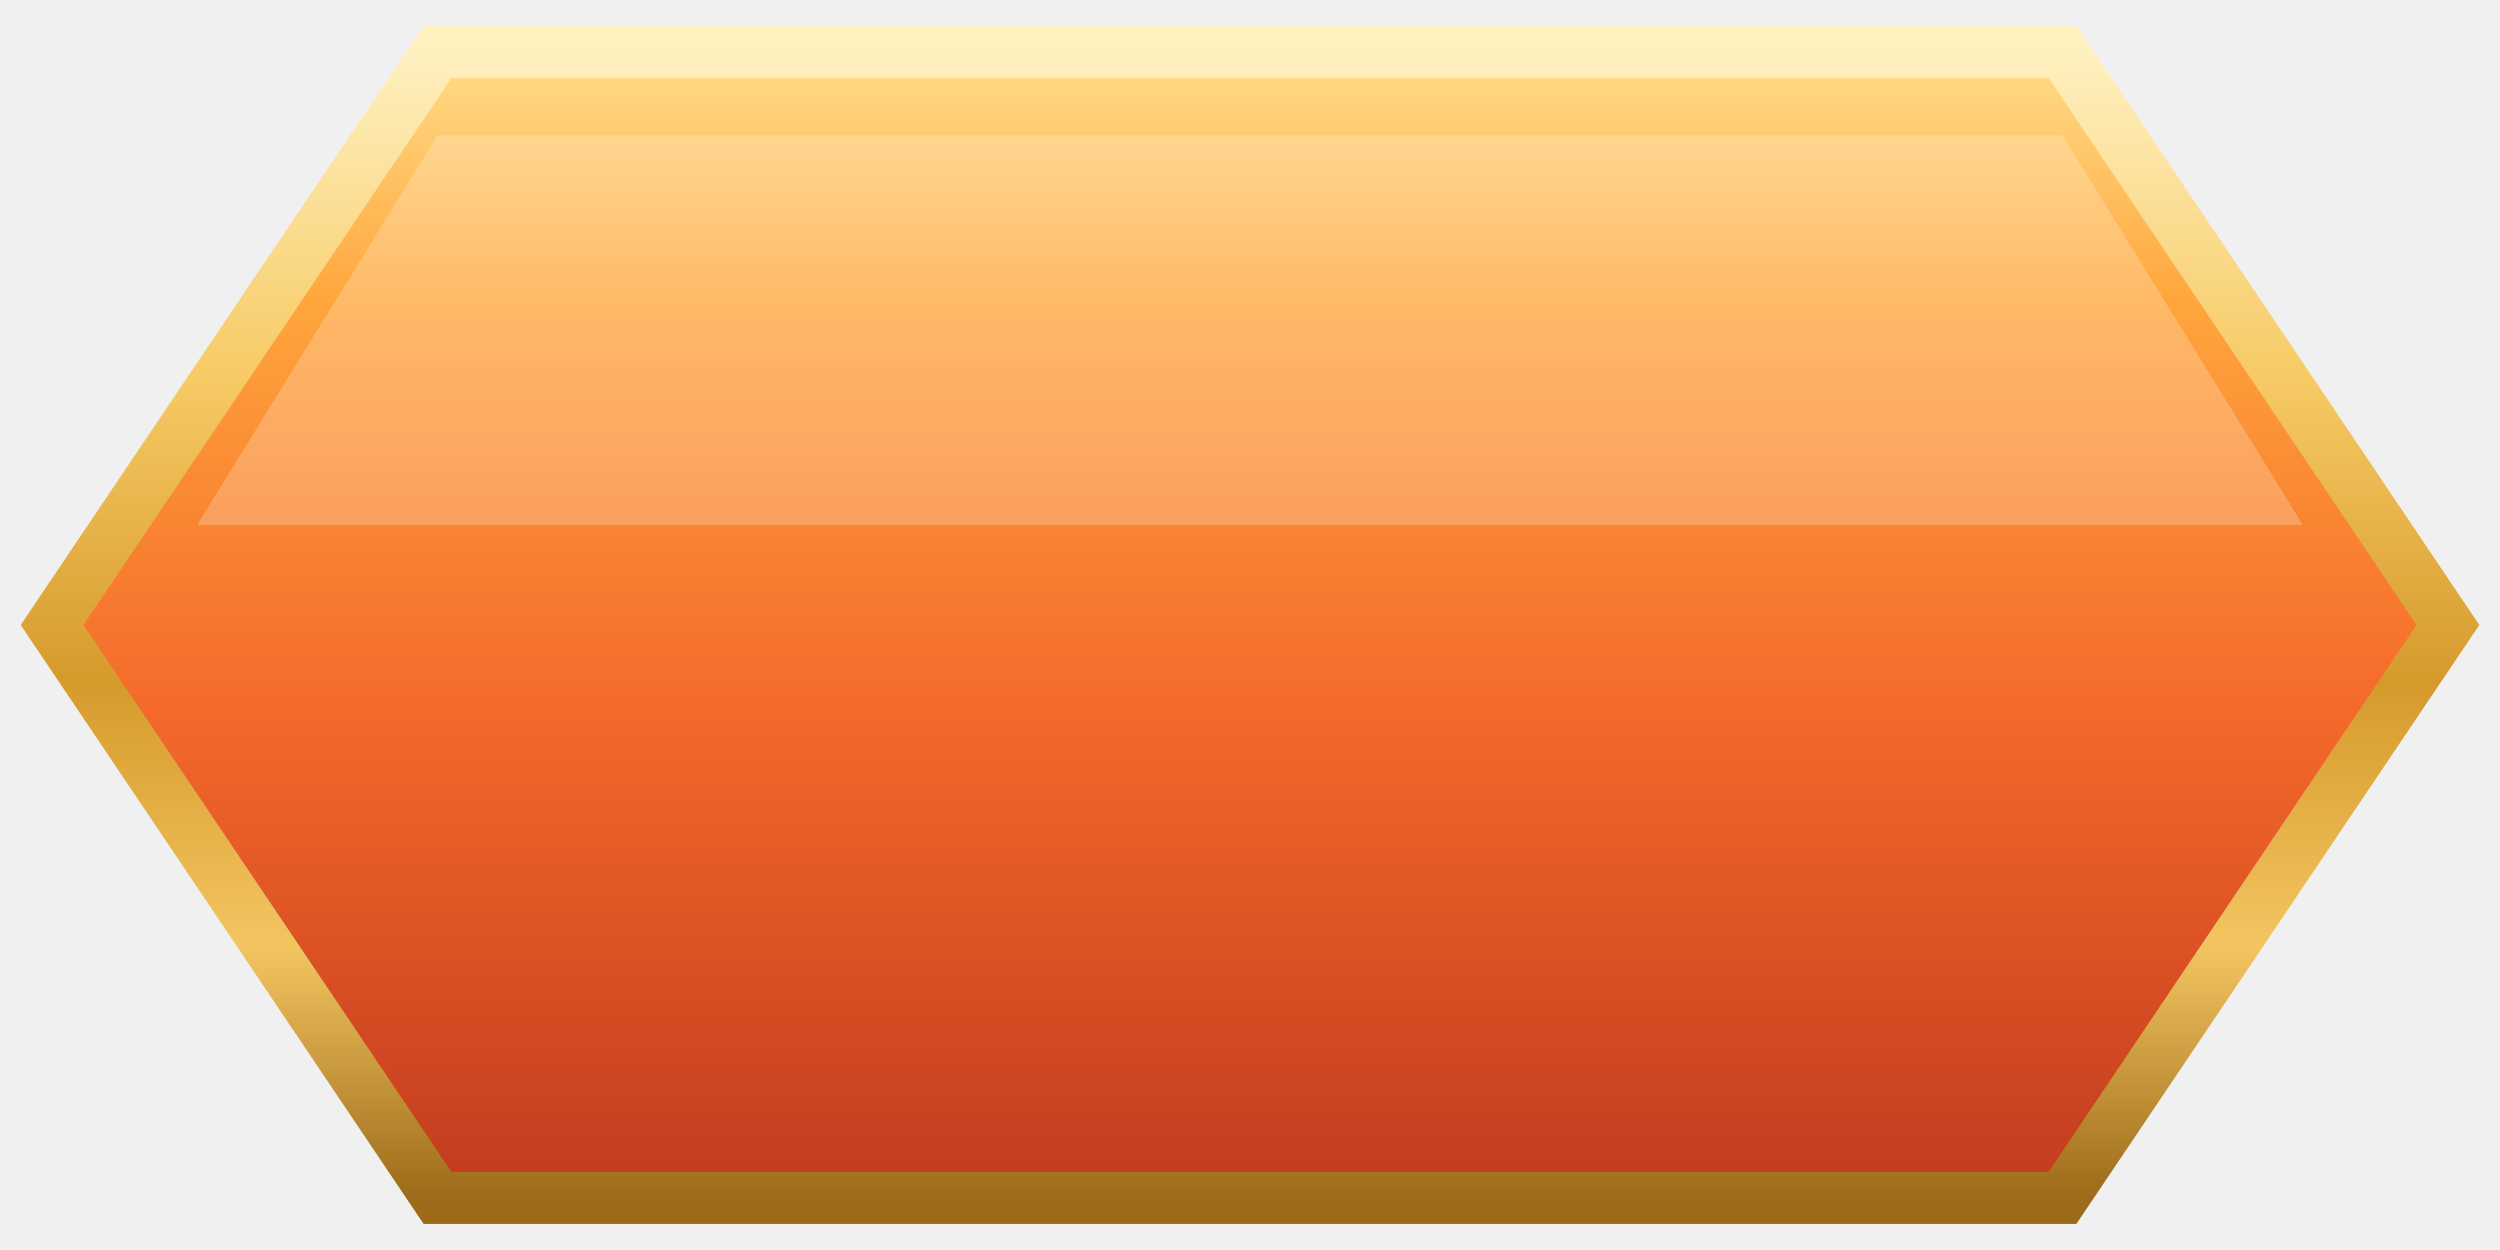
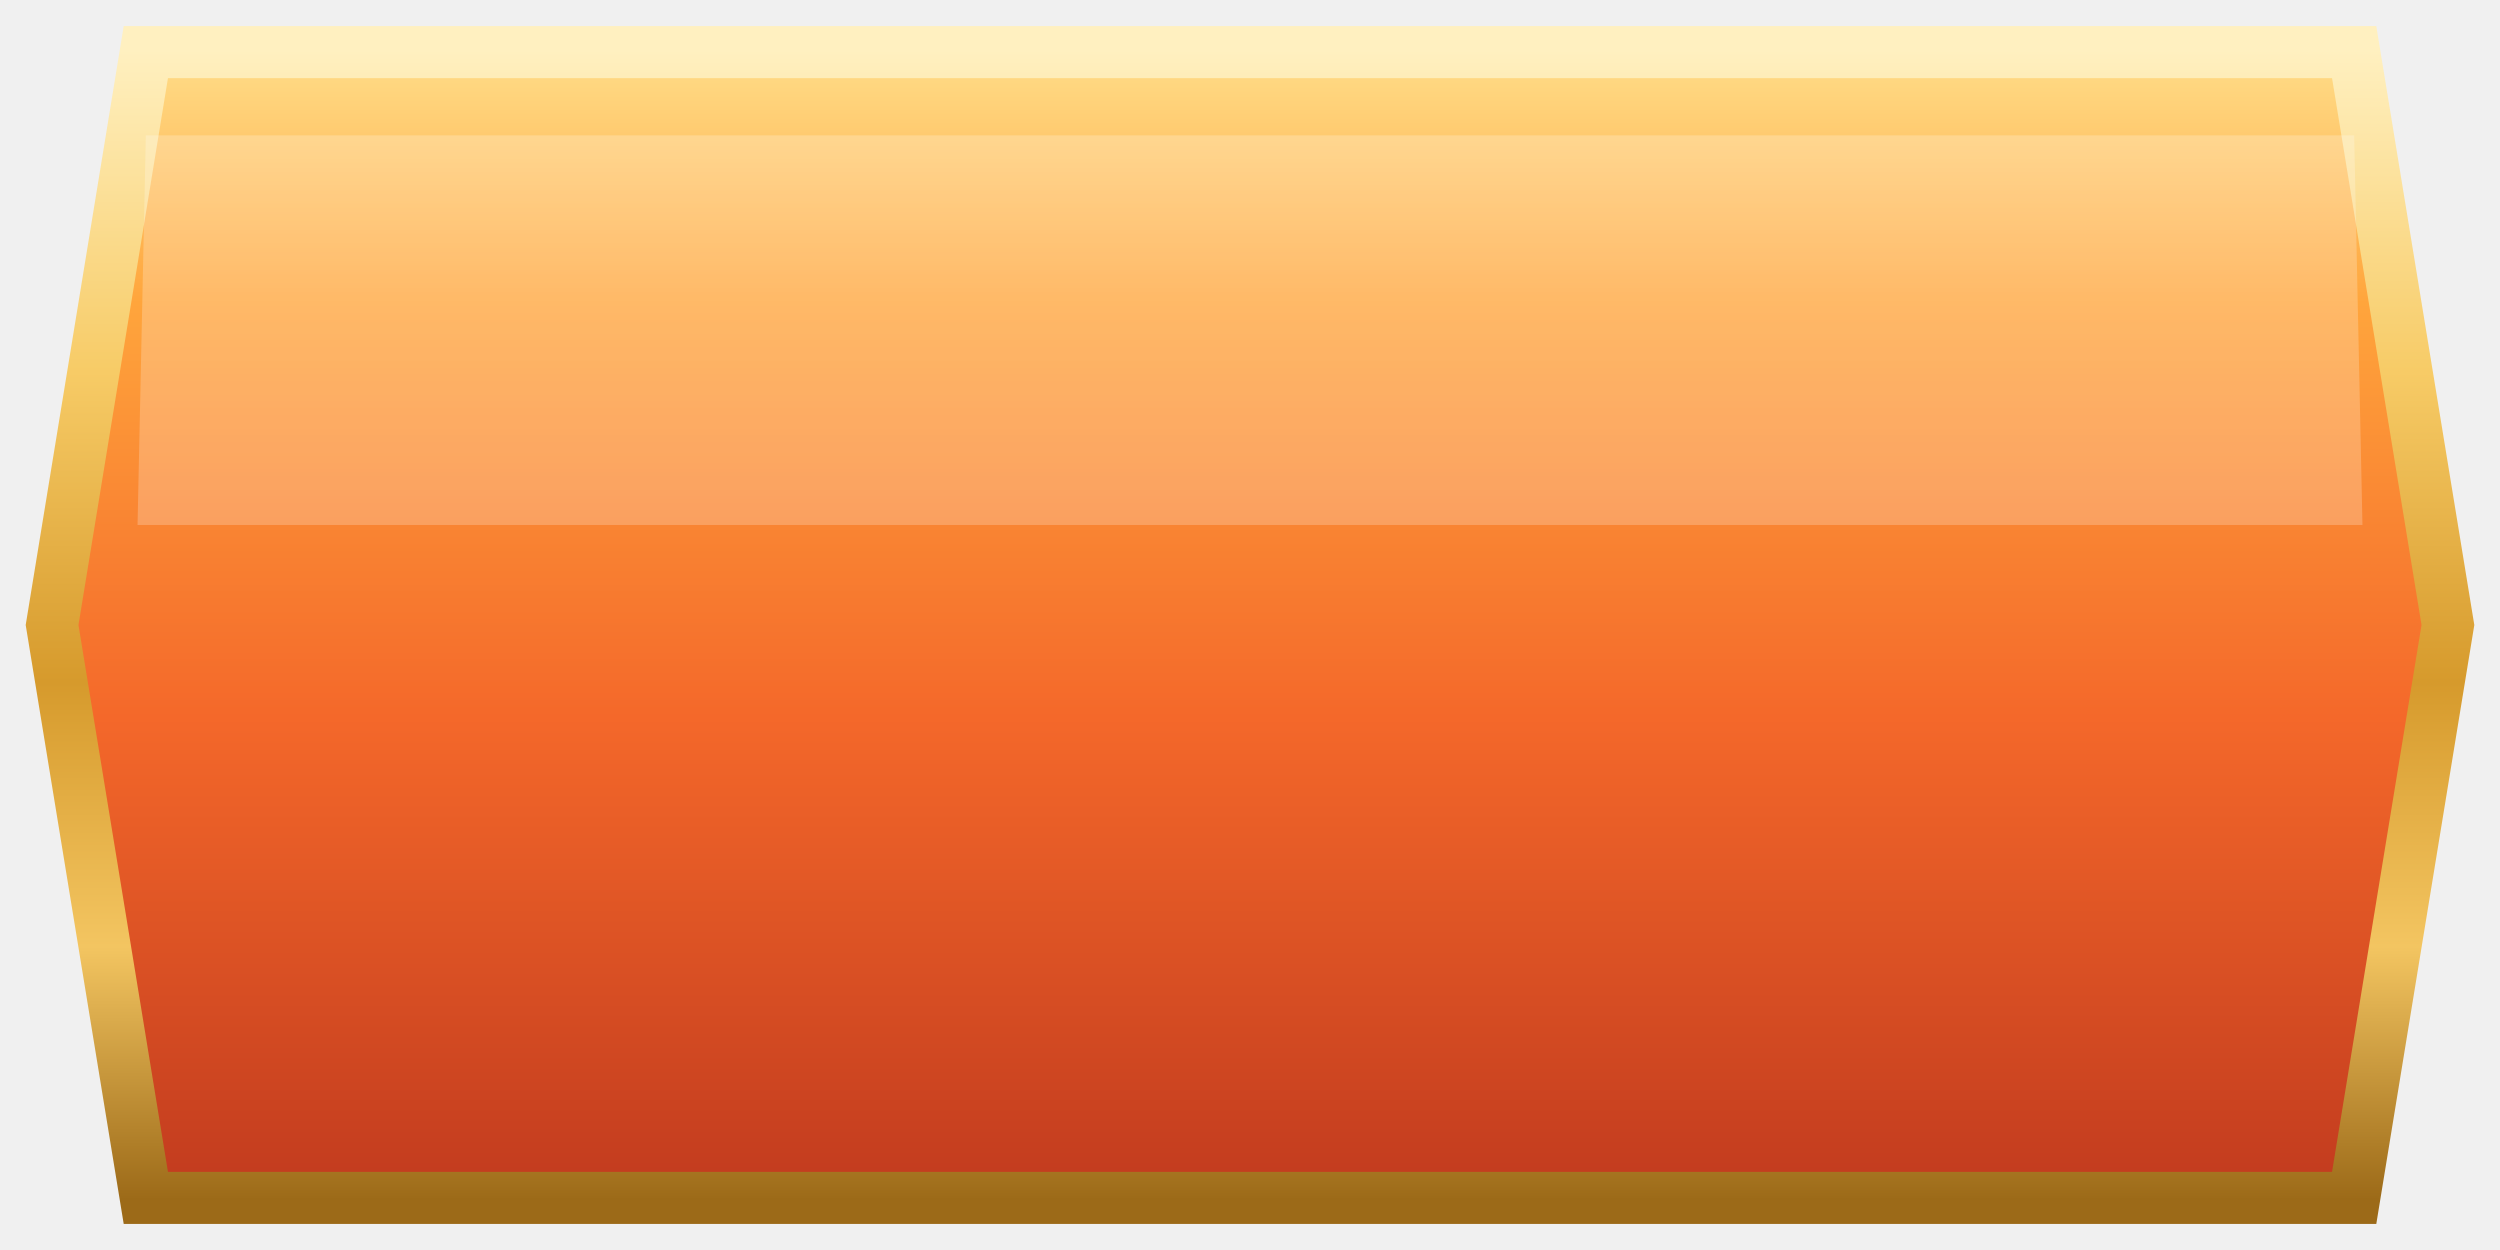
<svg xmlns="http://www.w3.org/2000/svg" width="240" height="120" viewBox="0 0 240 120">
  <defs>
    <linearGradient id="sky" x1="0" y1="0" x2="0.2" y2="1">
      <stop offset="0%" stop-color="#160E33" />
      <stop offset="38%" stop-color="#2A1355" />
      <stop offset="70%" stop-color="#4B1B60" />
      <stop offset="100%" stop-color="#7E2A4A" />
    </linearGradient>
    <radialGradient id="emberGlow" cx="50%" cy="50%" r="50%">
      <stop offset="0%" stop-color="#FFA23A" stop-opacity="0.62" />
      <stop offset="45%" stop-color="#FF6B2B" stop-opacity="0.24" />
      <stop offset="100%" stop-color="#FF6B2B" stop-opacity="0" />
    </radialGradient>
    <radialGradient id="arcaneGlow" cx="50%" cy="50%" r="50%">
      <stop offset="0%" stop-color="#7FD8FF" stop-opacity="0.30" />
      <stop offset="100%" stop-color="#7FD8FF" stop-opacity="0" />
    </radialGradient>
    <linearGradient id="rayFade" x1="0" y1="0" x2="0" y2="1">
      <stop offset="0%" stop-color="#FFE6B0" stop-opacity="0.20" />
      <stop offset="100%" stop-color="#FFE6B0" stop-opacity="0" />
    </linearGradient>
    <linearGradient id="goldBar" x1="0" y1="0" x2="0" y2="1">
      <stop offset="0%" stop-color="#FFF0C0" />
      <stop offset="28%" stop-color="#F7CB66" />
      <stop offset="55%" stop-color="#D69A2C" />
      <stop offset="78%" stop-color="#F3C561" />
      <stop offset="100%" stop-color="#9C6A18" />
    </linearGradient>
    <linearGradient id="goldSoft" x1="0" y1="0" x2="1" y2="1">
      <stop offset="0%" stop-color="#FFE7A8" />
      <stop offset="100%" stop-color="#C4901F" />
    </linearGradient>
    <linearGradient id="goldEdge" x1="0" y1="0" x2="0" y2="1">
      <stop offset="0%" stop-color="#FFF6D8" />
      <stop offset="100%" stop-color="#C08C22" />
    </linearGradient>
    <linearGradient id="panelGlass" x1="0" y1="0" x2="0.25" y2="1">
      <stop offset="0%" stop-color="#33205E" />
      <stop offset="45%" stop-color="#241645" />
      <stop offset="100%" stop-color="#1A1035" />
    </linearGradient>
    <linearGradient id="panelSheen" x1="0" y1="0" x2="0" y2="1">
      <stop offset="0%" stop-color="#FFFFFF" stop-opacity="0.13" />
      <stop offset="60%" stop-color="#FFFFFF" stop-opacity="0.02" />
      <stop offset="100%" stop-color="#FFFFFF" stop-opacity="0" />
    </linearGradient>
    <linearGradient id="inkWell" x1="0" y1="0" x2="0" y2="1">
      <stop offset="0%" stop-color="#120B26" />
      <stop offset="100%" stop-color="#1D1240" />
    </linearGradient>
    <linearGradient id="molten" x1="0" y1="0" x2="0" y2="1">
      <stop offset="0%" stop-color="#FFDE8A" />
      <stop offset="22%" stop-color="#FFA53C" />
      <stop offset="58%" stop-color="#F4682A" />
      <stop offset="100%" stop-color="#C13A1E" />
    </linearGradient>
    <linearGradient id="moltenSheen" x1="0" y1="0" x2="0" y2="1">
      <stop offset="0%" stop-color="#FFFFFF" stop-opacity="0.55" />
      <stop offset="100%" stop-color="#FFFFFF" stop-opacity="0" />
    </linearGradient>
    <linearGradient id="gemCyan" x1="0" y1="0" x2="0.4" y2="1">
      <stop offset="0%" stop-color="#C8F6FF" />
      <stop offset="45%" stop-color="#49C9F0" />
      <stop offset="100%" stop-color="#1A6FA8" />
    </linearGradient>
    <linearGradient id="gemRose" x1="0" y1="0" x2="0.4" y2="1">
      <stop offset="0%" stop-color="#FFD3EC" />
      <stop offset="45%" stop-color="#FF74C0" />
      <stop offset="100%" stop-color="#A62A7A" />
    </linearGradient>
    <linearGradient id="gemMint" x1="0" y1="0" x2="0.4" y2="1">
      <stop offset="0%" stop-color="#CFFFEA" />
      <stop offset="45%" stop-color="#4FE0A6" />
      <stop offset="100%" stop-color="#177C56" />
    </linearGradient>
    <linearGradient id="gemAmethyst" x1="0" y1="0" x2="0.4" y2="1">
      <stop offset="0%" stop-color="#E8D6FF" />
      <stop offset="45%" stop-color="#A879FF" />
      <stop offset="100%" stop-color="#5B2C9E" />
    </linearGradient>
    <linearGradient id="gemGold" x1="0" y1="0" x2="0.4" y2="1">
      <stop offset="0%" stop-color="#FFF3C4" />
      <stop offset="45%" stop-color="#FFC444" />
      <stop offset="100%" stop-color="#A96C10" />
    </linearGradient>
    <linearGradient id="gemRuby" x1="0" y1="0" x2="0.4" y2="1">
      <stop offset="0%" stop-color="#FFD0D6" />
      <stop offset="45%" stop-color="#FF5F72" />
      <stop offset="100%" stop-color="#96162C" />
    </linearGradient>
    <linearGradient id="facetA" x1="0" y1="0" x2="1" y2="1">
      <stop offset="0%" stop-color="#EAFBFF" />
      <stop offset="100%" stop-color="#6FD4F5" />
    </linearGradient>
    <linearGradient id="facetB" x1="0" y1="0" x2="1" y2="1">
      <stop offset="0%" stop-color="#7ED6F7" />
      <stop offset="100%" stop-color="#2A73C9" />
    </linearGradient>
    <linearGradient id="facetC" x1="0" y1="0" x2="0" y2="1">
      <stop offset="0%" stop-color="#B9ECFF" />
      <stop offset="100%" stop-color="#3E97DA" />
    </linearGradient>
    <linearGradient id="fillGold" x1="0" y1="0" x2="0" y2="1">
      <stop offset="0%" stop-color="#FFE7A0" />
      <stop offset="50%" stop-color="#FFB43C" />
      <stop offset="100%" stop-color="#D77C14" />
    </linearGradient>
    <linearGradient id="fillMint" x1="0" y1="0" x2="0" y2="1">
      <stop offset="0%" stop-color="#B8FFE2" />
      <stop offset="50%" stop-color="#43DFA0" />
      <stop offset="100%" stop-color="#189367" />
    </linearGradient>
    <linearGradient id="fillCyan" x1="0" y1="0" x2="0" y2="1">
      <stop offset="0%" stop-color="#CDF3FF" />
      <stop offset="50%" stop-color="#4EC8F2" />
      <stop offset="100%" stop-color="#1B7BB0" />
    </linearGradient>
    <linearGradient id="emberSprite" x1="0" y1="0" x2="0" y2="1">
      <stop offset="0%" stop-color="#FFF0AE" />
      <stop offset="45%" stop-color="#FFB03C" />
      <stop offset="100%" stop-color="#F0632A" />
    </linearGradient>
    <filter id="deepShadow" x="-20%" y="-20%" width="140%" height="150%">
      <feDropShadow dx="0" dy="12" stdDeviation="16" flood-color="#080416" flood-opacity="0.72" />
    </filter>
    <filter id="popShadow" x="-40%" y="-40%" width="180%" height="200%">
      <feDropShadow dx="0" dy="5" stdDeviation="6" flood-color="#0A0518" flood-opacity="0.6" />
    </filter>
    <filter id="goldGlow" x="-45%" y="-45%" width="190%" height="190%">
      <feDropShadow dx="0" dy="0" stdDeviation="11" flood-color="#FFC24A" flood-opacity="0.75" />
    </filter>
    <filter id="moltenGlow" x="-25%" y="-80%" width="150%" height="260%">
      <feDropShadow dx="0" dy="0" stdDeviation="22" flood-color="#FF8A2B" flood-opacity="0.8" />
      <feDropShadow dx="0" dy="10" stdDeviation="16" flood-color="#080416" flood-opacity="0.65" />
    </filter>
    <filter id="arcGlow" x="-45%" y="-45%" width="190%" height="190%">
      <feDropShadow dx="0" dy="0" stdDeviation="9" flood-color="#66D9FF" flood-opacity="0.85" />
    </filter>
    <filter id="softBlur" x="-120%" y="-120%" width="340%" height="340%">
      <feGaussianBlur stdDeviation="5" />
    </filter>
    <filter id="tinyBlur" x="-120%" y="-120%" width="340%" height="340%">
      <feGaussianBlur stdDeviation="1.6" />
    </filter>
    <g id="cornerOrn">
      <path d="M7 44 C7 22 22 7 44 7" fill="none" stroke="url(#goldBar)" stroke-width="2.6" stroke-linecap="round" />
      <path d="M7 62 C7 31 31 7 62 7" fill="none" stroke="url(#goldSoft)" stroke-width="1.2" opacity="0.7" />
      <path d="M20 20 l7.5 -7.5 7.5 7.5 -7.5 7.5 z" fill="url(#goldBar)" />
      <path d="M44 7 c9 0 14 -2.5 17 -7" fill="none" stroke="url(#goldSoft)" stroke-width="1.6" stroke-linecap="round" opacity="0.9" />
      <path d="M7 44 c0 9 -2.5 14 -7 17" fill="none" stroke="url(#goldSoft)" stroke-width="1.6" stroke-linecap="round" opacity="0.9" />
      <circle cx="62" cy="7" r="2.4" fill="url(#goldBar)" />
      <circle cx="7" cy="62" r="2.4" fill="url(#goldBar)" />
    </g>
    <g id="rivet">
      <circle r="5" fill="url(#goldBar)" />
      <circle r="2.4" fill="#FFF4CE" opacity="0.9" />
      <circle r="5" fill="none" stroke="#6E4410" stroke-width="0.9" opacity="0.8" />
    </g>
    <g id="flourish">
      <path d="M-132 0 C -92 -13, -48 -13, -17 0" fill="none" stroke="url(#goldSoft)" stroke-width="2.2" stroke-linecap="round" />
      <path d="M132 0 C 92 -13, 48 -13, 17 0" fill="none" stroke="url(#goldSoft)" stroke-width="2.2" stroke-linecap="round" />
      <path d="M-132 0 c -10 0 -16 5 -18 12" fill="none" stroke="url(#goldSoft)" stroke-width="1.6" stroke-linecap="round" opacity="0.85" />
      <path d="M132 0 c 10 0 16 5 18 12" fill="none" stroke="url(#goldSoft)" stroke-width="1.6" stroke-linecap="round" opacity="0.85" />
      <path d="M0 -11 l11 11 -11 11 -11 -11 z" fill="url(#gemGold)" stroke="#8A5A12" stroke-width="1" />
      <circle cx="-24" cy="2" r="2.6" fill="url(#goldBar)" />
      <circle cx="24" cy="2" r="2.6" fill="url(#goldBar)" />
    </g>
    <g id="sparkle">
      <path d="M0 -16 C2 -5 5 -2 16 0 C5 2 2 5 0 16 C-2 5 -5 2 -16 0 C-5 -2 -2 -5 0 -16 Z" fill="#FFF6D8" />
    </g>
  </defs>
-   <path d="M42 5 h156 l37 55.0 l-37 55.0 h-156 l-37 -55.0 z" fill="url(#molten)" stroke="url(#goldBar)" stroke-width="5" />
+   <path d="M14 5 h212 l9 55.0 l-9 55.0 h-212 l-9 -55.0 z" fill="url(#molten)" stroke="url(#goldBar)" stroke-width="5" />
  <clipPath id="ButtonPrimaryTopHalf">
    <rect x="0" y="0" width="240" height="50.4" />
  </clipPath>
-   <path d="M42 13 h156 l29 47.0 l-29 47.0 h-156 l-29 -47.0 z" fill="#FFFFFF" opacity="0.22" clip-path="url(#ButtonPrimaryTopHalf)" />
+   <path d="M14 13 h212 l1 47.0 l-1 47.0 h-212 l-1 -47.0 z" fill="#FFFFFF" opacity="0.22" clip-path="url(#ButtonPrimaryTopHalf)" />
</svg>
